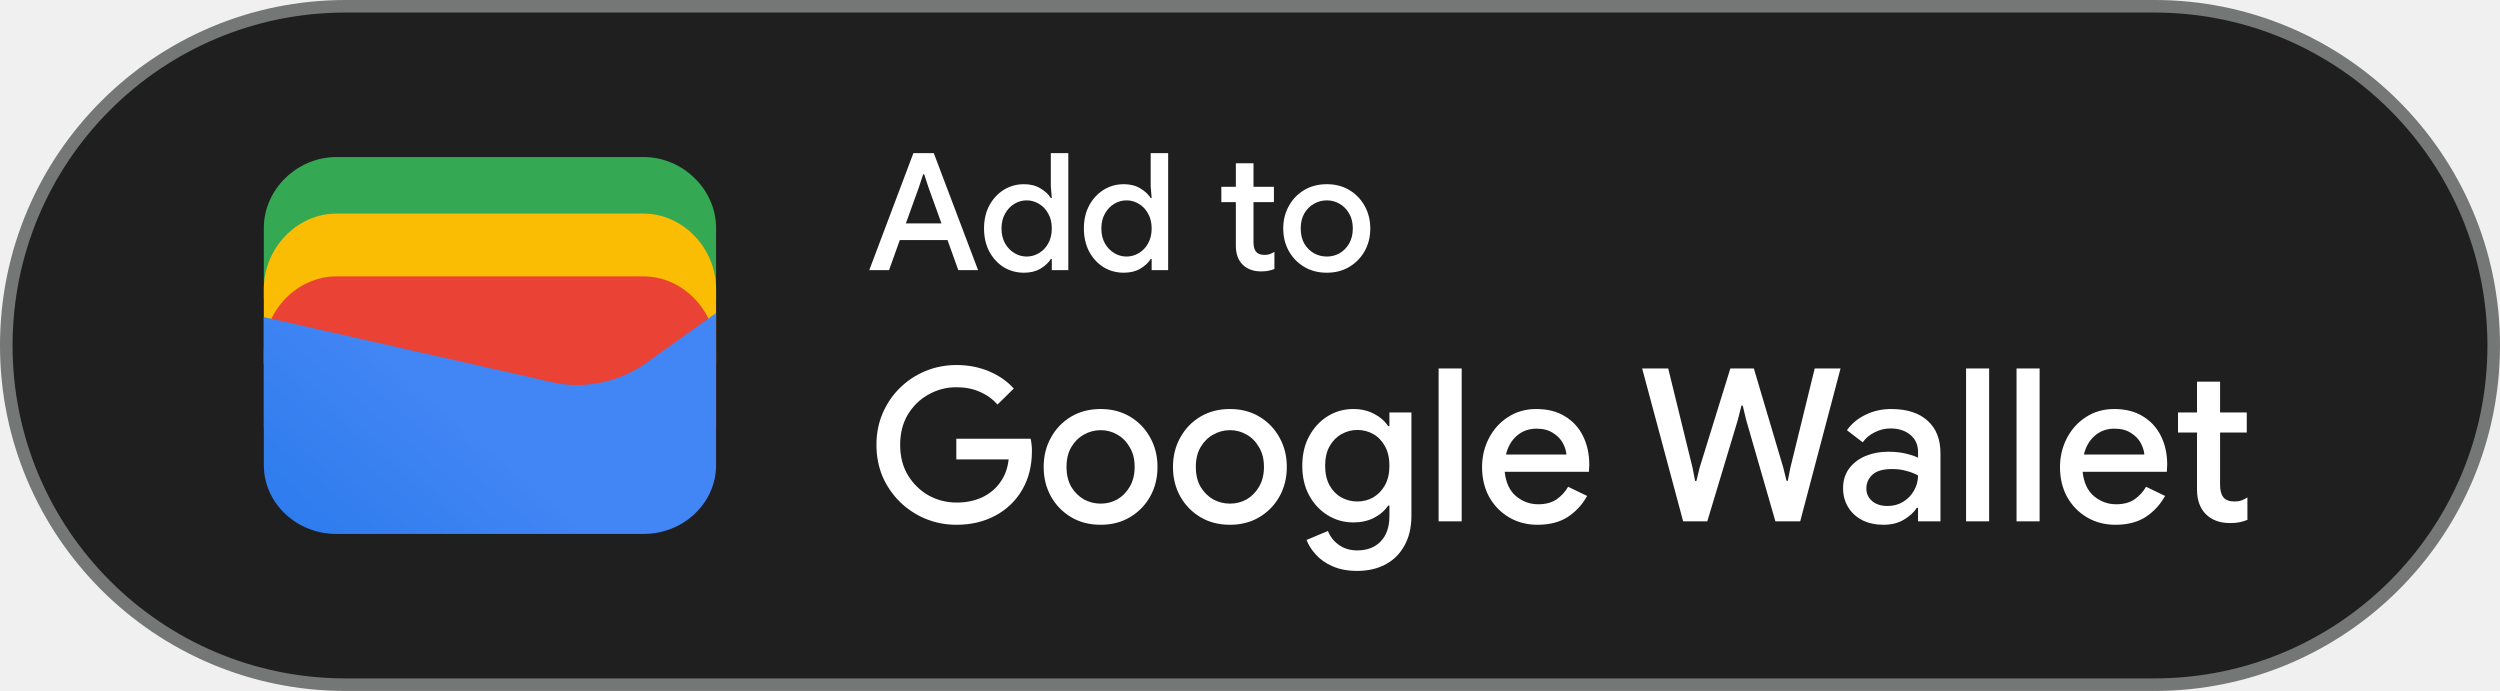
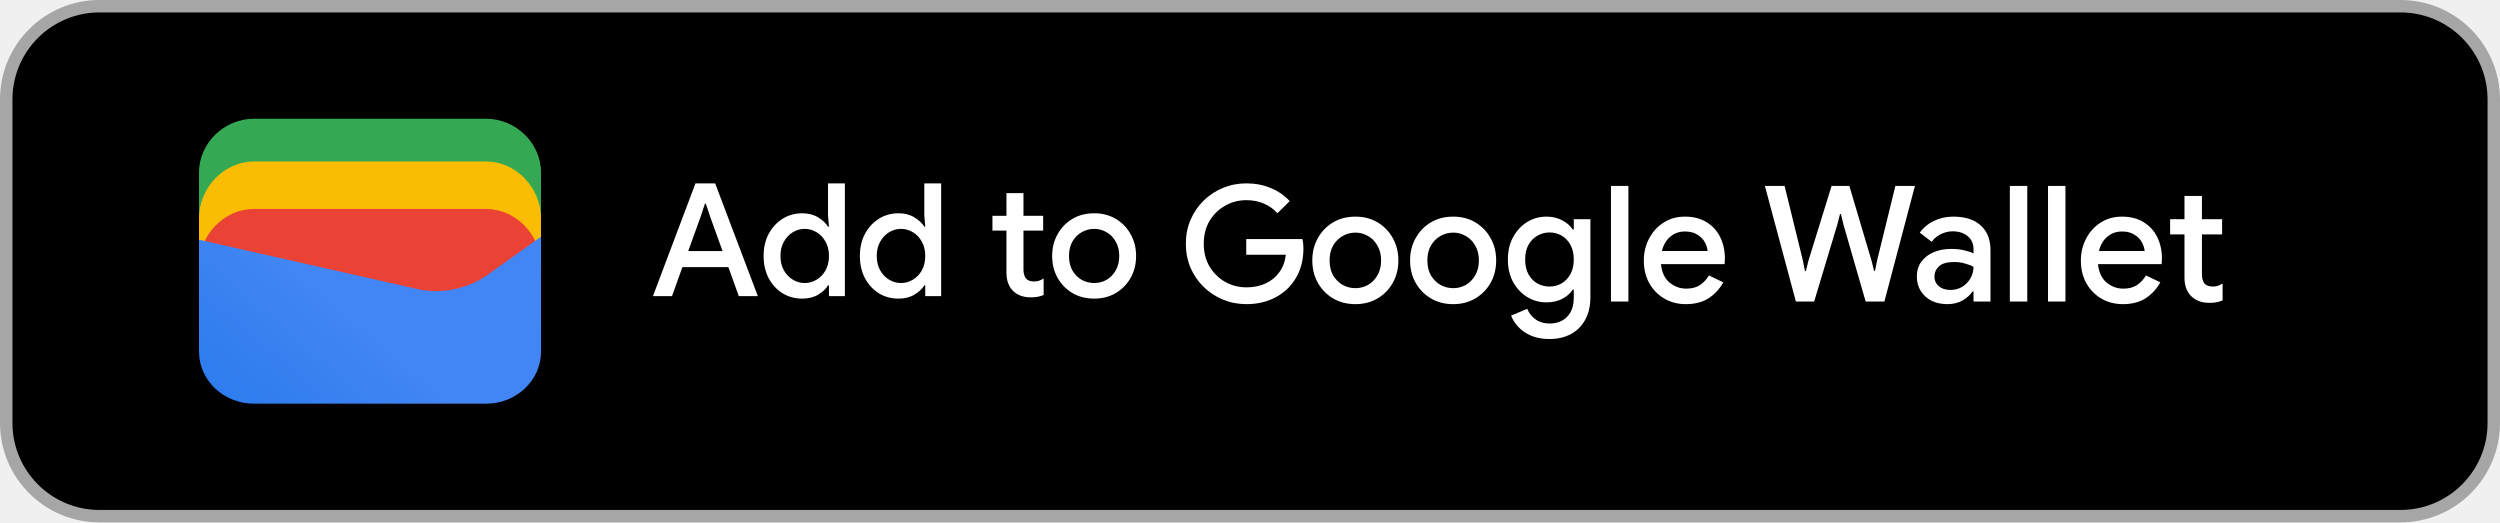
- <svg xmlns="http://www.w3.org/2000/svg" width="199" height="55" viewBox="0 0 199 55" fill="none">
-   <rect x="0.5" y="0.5" width="198" height="54" rx="27" fill="#1F1F1F" />
-   <path d="M57 23.791H21V18.146C21 15.081 23.642 12.5 26.78 12.5H51.22C54.358 12.5 57 15.081 57 18.146V23.791Z" fill="#34A853" />
-   <path d="M57 29H21V23C21 19.743 23.642 17 26.78 17H51.22C54.358 17 57 19.743 57 23V29Z" fill="#FBBC04" />
-   <path d="M57 34H21V28C21 24.743 23.642 22 26.78 22H51.22C54.358 22 57 24.743 57 28V34Z" fill="#EA4335" />
-   <path d="M21 25.241L43.849 30.402C46.48 31.048 49.438 30.402 51.575 28.79L57 24.918V37.016C57 40.08 54.37 42.5 51.247 42.5H26.753C23.63 42.5 21 40.08 21 37.016V25.241Z" fill="url(#paint0_linear_1819_24225)" />
-   <path d="M69.195 21.5L72.705 12.192H74.33L77.853 21.5H76.28L75.422 19.108H71.626L70.768 21.5H69.195ZM73.134 14.935L72.107 17.782H74.941L73.914 14.935L73.563 13.869H73.485L73.134 14.935ZM81.514 21.708C80.916 21.708 80.375 21.561 79.889 21.266C79.413 20.963 79.031 20.547 78.745 20.018C78.468 19.481 78.329 18.87 78.329 18.185C78.329 17.5 78.468 16.894 78.745 16.365C79.031 15.836 79.413 15.42 79.889 15.117C80.375 14.814 80.916 14.662 81.514 14.662C82.026 14.662 82.463 14.775 82.827 15C83.2 15.225 83.473 15.481 83.646 15.767H83.724L83.646 14.844V12.192H85.037V21.5H83.724V20.616H83.646C83.473 20.902 83.2 21.158 82.827 21.383C82.463 21.6 82.026 21.708 81.514 21.708ZM81.722 20.421C82.069 20.421 82.394 20.33 82.697 20.148C83.009 19.966 83.256 19.71 83.438 19.381C83.629 19.043 83.724 18.644 83.724 18.185C83.724 17.726 83.629 17.331 83.438 17.002C83.256 16.664 83.009 16.404 82.697 16.222C82.394 16.04 82.069 15.949 81.722 15.949C81.376 15.949 81.051 16.04 80.747 16.222C80.444 16.404 80.197 16.664 80.006 17.002C79.816 17.331 79.72 17.726 79.72 18.185C79.72 18.644 79.816 19.043 80.006 19.381C80.197 19.71 80.444 19.966 80.747 20.148C81.051 20.33 81.376 20.421 81.722 20.421ZM89.462 21.708C88.864 21.708 88.322 21.561 87.837 21.266C87.36 20.963 86.979 20.547 86.693 20.018C86.415 19.481 86.277 18.87 86.277 18.185C86.277 17.5 86.415 16.894 86.693 16.365C86.979 15.836 87.36 15.42 87.837 15.117C88.322 14.814 88.864 14.662 89.462 14.662C89.973 14.662 90.411 14.775 90.775 15C91.147 15.225 91.42 15.481 91.594 15.767H91.672L91.594 14.844V12.192H92.985V21.5H91.672V20.616H91.594C91.42 20.902 91.147 21.158 90.775 21.383C90.411 21.6 89.973 21.708 89.462 21.708ZM89.67 20.421C90.016 20.421 90.341 20.33 90.645 20.148C90.957 19.966 91.204 19.71 91.386 19.381C91.576 19.043 91.672 18.644 91.672 18.185C91.672 17.726 91.576 17.331 91.386 17.002C91.204 16.664 90.957 16.404 90.645 16.222C90.341 16.04 90.016 15.949 89.67 15.949C89.323 15.949 88.998 16.04 88.695 16.222C88.391 16.404 88.144 16.664 87.954 17.002C87.763 17.331 87.668 17.726 87.668 18.185C87.668 18.644 87.763 19.043 87.954 19.381C88.144 19.71 88.391 19.966 88.695 20.148C88.998 20.33 89.323 20.421 89.67 20.421ZM98.374 19.576V16.092H97.218V14.87H98.374V12.998H99.778V14.87H101.404V16.092H99.778V19.277C99.778 19.606 99.844 19.858 99.974 20.031C100.112 20.204 100.342 20.291 100.663 20.291C100.827 20.291 100.966 20.269 101.079 20.226C101.2 20.183 101.321 20.122 101.443 20.044V21.409C101.295 21.47 101.139 21.517 100.975 21.552C100.81 21.587 100.615 21.604 100.39 21.604C99.774 21.604 99.284 21.426 98.921 21.071C98.556 20.707 98.374 20.209 98.374 19.576ZM105.617 21.708C104.932 21.708 104.33 21.552 103.81 21.24C103.29 20.928 102.882 20.508 102.588 19.979C102.293 19.45 102.146 18.852 102.146 18.185C102.146 17.526 102.293 16.933 102.588 16.404C102.882 15.867 103.29 15.442 103.81 15.13C104.33 14.818 104.932 14.662 105.617 14.662C106.293 14.662 106.891 14.818 107.411 15.13C107.931 15.442 108.338 15.867 108.633 16.404C108.927 16.933 109.075 17.526 109.075 18.185C109.075 18.852 108.927 19.45 108.633 19.979C108.338 20.508 107.931 20.928 107.411 21.24C106.891 21.552 106.293 21.708 105.617 21.708ZM105.617 20.421C105.981 20.421 106.319 20.334 106.631 20.161C106.943 19.979 107.194 19.723 107.385 19.394C107.584 19.056 107.684 18.653 107.684 18.185C107.684 17.717 107.584 17.318 107.385 16.989C107.194 16.651 106.943 16.395 106.631 16.222C106.319 16.04 105.981 15.949 105.617 15.949C105.253 15.949 104.91 16.04 104.59 16.222C104.278 16.395 104.022 16.651 103.823 16.989C103.632 17.318 103.537 17.717 103.537 18.185C103.537 18.653 103.632 19.056 103.823 19.394C104.022 19.723 104.278 19.979 104.59 20.161C104.91 20.334 105.253 20.421 105.617 20.421Z" fill="white" />
-   <path d="M76.14 41.772C75.267 41.772 74.446 41.613 73.675 41.296C72.916 40.979 72.241 40.537 71.652 39.97C71.063 39.392 70.598 38.718 70.258 37.947C69.929 37.165 69.765 36.321 69.765 35.414C69.765 34.507 69.929 33.669 70.258 32.898C70.598 32.116 71.057 31.442 71.635 30.875C72.224 30.297 72.904 29.849 73.675 29.532C74.446 29.215 75.267 29.056 76.14 29.056C77.069 29.056 77.925 29.22 78.707 29.549C79.5 29.878 80.163 30.337 80.696 30.926L79.404 32.201C79.007 31.759 78.531 31.419 77.976 31.181C77.432 30.943 76.82 30.824 76.14 30.824C75.335 30.824 74.593 31.017 73.913 31.402C73.233 31.776 72.683 32.309 72.264 33C71.856 33.68 71.652 34.485 71.652 35.414C71.652 36.343 71.862 37.154 72.281 37.845C72.7 38.525 73.25 39.058 73.93 39.443C74.61 39.817 75.352 40.004 76.157 40.004C76.894 40.004 77.562 39.868 78.163 39.596C78.764 39.313 79.245 38.916 79.608 38.406C79.982 37.896 80.209 37.284 80.288 36.57H76.123V34.921H82.039C82.107 35.227 82.141 35.55 82.141 35.89V35.907C82.141 37.086 81.88 38.117 81.359 39.001C80.849 39.874 80.141 40.554 79.234 41.041C78.327 41.528 77.296 41.772 76.14 41.772ZM87.615 41.772C86.719 41.772 85.932 41.568 85.252 41.16C84.572 40.752 84.039 40.202 83.654 39.511C83.269 38.82 83.076 38.038 83.076 37.165C83.076 36.304 83.269 35.527 83.654 34.836C84.039 34.133 84.572 33.578 85.252 33.17C85.932 32.762 86.719 32.558 87.615 32.558C88.499 32.558 89.281 32.762 89.961 33.17C90.641 33.578 91.174 34.133 91.559 34.836C91.944 35.527 92.137 36.304 92.137 37.165C92.137 38.038 91.944 38.82 91.559 39.511C91.174 40.202 90.641 40.752 89.961 41.16C89.281 41.568 88.499 41.772 87.615 41.772ZM87.615 40.089C88.091 40.089 88.533 39.976 88.941 39.749C89.349 39.511 89.677 39.177 89.927 38.746C90.188 38.304 90.318 37.777 90.318 37.165C90.318 36.553 90.188 36.032 89.927 35.601C89.677 35.159 89.349 34.825 88.941 34.598C88.533 34.36 88.091 34.241 87.615 34.241C87.139 34.241 86.691 34.36 86.272 34.598C85.864 34.825 85.529 35.159 85.269 35.601C85.019 36.032 84.895 36.553 84.895 37.165C84.895 37.777 85.019 38.304 85.269 38.746C85.529 39.177 85.864 39.511 86.272 39.749C86.691 39.976 87.139 40.089 87.615 40.089ZM97.908 41.772C97.013 41.772 96.225 41.568 95.545 41.16C94.865 40.752 94.332 40.202 93.947 39.511C93.561 38.82 93.369 38.038 93.369 37.165C93.369 36.304 93.561 35.527 93.947 34.836C94.332 34.133 94.865 33.578 95.545 33.17C96.225 32.762 97.013 32.558 97.908 32.558C98.792 32.558 99.574 32.762 100.254 33.17C100.934 33.578 101.467 34.133 101.852 34.836C102.237 35.527 102.43 36.304 102.43 37.165C102.43 38.038 102.237 38.82 101.852 39.511C101.467 40.202 100.934 40.752 100.254 41.16C99.574 41.568 98.792 41.772 97.908 41.772ZM97.908 40.089C98.384 40.089 98.826 39.976 99.234 39.749C99.642 39.511 99.971 39.177 100.22 38.746C100.481 38.304 100.611 37.777 100.611 37.165C100.611 36.553 100.481 36.032 100.22 35.601C99.971 35.159 99.642 34.825 99.234 34.598C98.826 34.36 98.384 34.241 97.908 34.241C97.432 34.241 96.984 34.36 96.565 34.598C96.157 34.825 95.823 35.159 95.562 35.601C95.312 36.032 95.188 36.553 95.188 37.165C95.188 37.777 95.312 38.304 95.562 38.746C95.823 39.177 96.157 39.511 96.565 39.749C96.984 39.976 97.432 40.089 97.908 40.089ZM108.031 45.444C107.271 45.444 106.614 45.319 106.059 45.07C105.515 44.832 105.073 44.52 104.733 44.135C104.393 43.761 104.149 43.376 104.002 42.979L105.702 42.265C105.883 42.718 106.172 43.087 106.569 43.37C106.977 43.665 107.464 43.812 108.031 43.812C108.824 43.812 109.447 43.574 109.901 43.098C110.365 42.622 110.598 41.948 110.598 41.075V40.242H110.496C110.224 40.65 109.844 40.979 109.357 41.228C108.881 41.466 108.337 41.585 107.725 41.585C106.988 41.585 106.314 41.398 105.702 41.024C105.09 40.65 104.597 40.129 104.223 39.46C103.849 38.78 103.662 37.987 103.662 37.08C103.662 36.162 103.849 35.369 104.223 34.7C104.597 34.02 105.09 33.493 105.702 33.119C106.314 32.745 106.988 32.558 107.725 32.558C108.337 32.558 108.881 32.683 109.357 32.932C109.844 33.181 110.224 33.51 110.496 33.918H110.598V32.83H112.349V41.041C112.349 41.982 112.162 42.781 111.788 43.438C111.425 44.095 110.921 44.594 110.275 44.934C109.629 45.274 108.881 45.444 108.031 45.444ZM108.048 39.919C108.501 39.919 108.92 39.811 109.306 39.596C109.691 39.369 110.003 39.046 110.241 38.627C110.479 38.196 110.598 37.681 110.598 37.08C110.598 36.457 110.479 35.935 110.241 35.516C110.003 35.085 109.691 34.762 109.306 34.547C108.92 34.332 108.501 34.224 108.048 34.224C107.594 34.224 107.169 34.337 106.773 34.564C106.387 34.779 106.076 35.097 105.838 35.516C105.6 35.935 105.481 36.457 105.481 37.08C105.481 37.692 105.6 38.213 105.838 38.644C106.076 39.063 106.387 39.381 106.773 39.596C107.169 39.811 107.594 39.919 108.048 39.919ZM114.514 41.5V29.328H116.35V41.5H114.514ZM122.392 41.772C121.542 41.772 120.783 41.574 120.114 41.177C119.446 40.78 118.919 40.236 118.533 39.545C118.159 38.854 117.972 38.066 117.972 37.182C117.972 36.355 118.154 35.59 118.516 34.887C118.879 34.184 119.383 33.623 120.029 33.204C120.687 32.773 121.44 32.558 122.29 32.558C123.186 32.558 123.945 32.751 124.568 33.136C125.203 33.521 125.685 34.048 126.013 34.717C126.342 35.386 126.506 36.139 126.506 36.978C126.506 37.103 126.501 37.216 126.489 37.318C126.489 37.42 126.484 37.499 126.472 37.556H119.774C119.865 38.417 120.165 39.063 120.675 39.494C121.197 39.925 121.786 40.14 122.443 40.14C123.033 40.14 123.52 40.01 123.905 39.749C124.291 39.477 124.597 39.143 124.823 38.746L126.336 39.477C125.962 40.157 125.452 40.712 124.806 41.143C124.16 41.562 123.356 41.772 122.392 41.772ZM122.307 34.122C121.695 34.122 121.174 34.309 120.743 34.683C120.313 35.057 120.024 35.556 119.876 36.179H124.687C124.665 35.884 124.568 35.578 124.398 35.261C124.228 34.944 123.968 34.677 123.616 34.462C123.276 34.235 122.84 34.122 122.307 34.122ZM133.979 41.5L130.715 29.328H132.789L134.727 37.233L134.931 38.287H135.033L135.288 37.233L137.736 29.328H139.606L141.952 37.233L142.207 38.27H142.309L142.513 37.233L144.451 29.328H146.508L143.295 41.5H141.323L138.994 33.425L138.722 32.286H138.62L138.331 33.425L135.9 41.5H133.979ZM149.922 41.772C149.299 41.772 148.743 41.653 148.256 41.415C147.769 41.166 147.389 40.82 147.117 40.378C146.845 39.936 146.709 39.432 146.709 38.865C146.709 38.253 146.868 37.732 147.185 37.301C147.514 36.859 147.95 36.525 148.494 36.298C149.038 36.071 149.639 35.958 150.296 35.958C150.84 35.958 151.316 36.009 151.724 36.111C152.143 36.213 152.461 36.321 152.676 36.434V35.975C152.676 35.408 152.472 34.955 152.064 34.615C151.656 34.275 151.129 34.105 150.483 34.105C150.041 34.105 149.622 34.207 149.225 34.411C148.828 34.604 148.511 34.87 148.273 35.21L147.015 34.241C147.389 33.72 147.882 33.312 148.494 33.017C149.117 32.711 149.797 32.558 150.534 32.558C151.792 32.558 152.761 32.87 153.441 33.493C154.121 34.105 154.461 34.966 154.461 36.077V41.5H152.676V40.429H152.574C152.347 40.78 152.007 41.092 151.554 41.364C151.101 41.636 150.557 41.772 149.922 41.772ZM150.245 40.276C150.721 40.276 151.14 40.163 151.503 39.936C151.866 39.709 152.149 39.415 152.353 39.052C152.568 38.678 152.676 38.276 152.676 37.845C152.415 37.698 152.109 37.579 151.758 37.488C151.407 37.386 151.033 37.335 150.636 37.335C149.888 37.335 149.355 37.488 149.038 37.794C148.721 38.089 148.562 38.451 148.562 38.882C148.562 39.29 148.715 39.624 149.021 39.885C149.327 40.146 149.735 40.276 150.245 40.276ZM156.499 41.5V29.328H158.335V41.5H156.499ZM160.517 41.5V29.328H162.353V41.5H160.517ZM168.395 41.772C167.545 41.772 166.786 41.574 166.117 41.177C165.449 40.78 164.922 40.236 164.536 39.545C164.162 38.854 163.975 38.066 163.975 37.182C163.975 36.355 164.157 35.59 164.519 34.887C164.882 34.184 165.386 33.623 166.032 33.204C166.69 32.773 167.443 32.558 168.293 32.558C169.189 32.558 169.948 32.751 170.571 33.136C171.206 33.521 171.688 34.048 172.016 34.717C172.345 35.386 172.509 36.139 172.509 36.978C172.509 37.103 172.504 37.216 172.492 37.318C172.492 37.42 172.487 37.499 172.475 37.556H165.777C165.868 38.417 166.168 39.063 166.678 39.494C167.2 39.925 167.789 40.14 168.446 40.14C169.036 40.14 169.523 40.01 169.908 39.749C170.294 39.477 170.6 39.143 170.826 38.746L172.339 39.477C171.965 40.157 171.455 40.712 170.809 41.143C170.163 41.562 169.359 41.772 168.395 41.772ZM168.31 34.122C167.698 34.122 167.177 34.309 166.746 34.683C166.316 35.057 166.027 35.556 165.879 36.179H170.69C170.668 35.884 170.571 35.578 170.401 35.261C170.231 34.944 169.971 34.677 169.619 34.462C169.279 34.235 168.843 34.122 168.31 34.122ZM174.882 38.984V34.428H173.369V32.83H174.882V30.382H176.718V32.83H178.843V34.428H176.718V38.593C176.718 39.024 176.803 39.352 176.973 39.579C177.154 39.806 177.454 39.919 177.874 39.919C178.089 39.919 178.27 39.891 178.418 39.834C178.576 39.777 178.735 39.698 178.894 39.596V41.381C178.701 41.46 178.497 41.523 178.282 41.568C178.066 41.613 177.811 41.636 177.517 41.636C176.712 41.636 176.072 41.404 175.596 40.939C175.12 40.463 174.882 39.811 174.882 38.984Z" fill="white" />
-   <rect x="0.5" y="0.5" width="198" height="54" rx="27" stroke="#747775" />
+ <svg xmlns="http://www.w3.org/2000/svg" width="201" height="42" viewBox="0 0 201 42" fill="none">
+   <rect x="0.5" y="0.5" width="200" height="41" rx="7.5" fill="black" />
+   <path d="M43.498 18.168H16V13.857C16 11.516 18.018 9.546 20.415 9.546H39.083C41.479 9.546 43.498 11.516 43.498 13.857V18.168Z" fill="#34A853" />
+   <path d="M43.498 22.145H16V17.564C16 15.076 18.018 12.982 20.415 12.982H39.083C41.479 12.982 43.498 15.076 43.498 17.564V22.145Z" fill="#FBBC04" />
+   <path d="M43.498 25.964H16V21.382C16 18.895 18.018 16.8 20.415 16.8H39.083C41.479 16.8 43.498 18.895 43.498 21.382V25.964Z" fill="#EA4335" />
+   <path d="M16 19.275L33.453 23.216C35.462 23.709 37.722 23.216 39.354 21.985L43.498 19.029V28.267C43.498 30.607 41.489 32.455 39.103 32.455H20.395C18.009 32.455 16 30.607 16 28.267V19.275Z" fill="url(#paint0_linear_461_34684)" />
+   <path d="M52.497 23.807L55.916 14.743H57.499L60.93 23.807H59.398L58.562 21.478H54.865L54.029 23.807H52.497ZM56.334 17.414L55.334 20.186H58.094L57.094 17.414L56.752 16.376H56.676L56.334 17.414ZM64.497 24.009C63.914 24.009 63.387 23.866 62.914 23.579C62.45 23.284 62.078 22.879 61.8 22.364C61.529 21.841 61.394 21.246 61.394 20.579C61.394 19.912 61.529 19.321 61.8 18.806C62.078 18.292 62.45 17.887 62.914 17.591C63.387 17.296 63.914 17.148 64.497 17.148C64.995 17.148 65.421 17.258 65.775 17.477C66.138 17.697 66.404 17.946 66.573 18.224H66.649L66.573 17.325V14.743H67.928V23.807H66.649V22.946H66.573C66.404 23.225 66.138 23.474 65.775 23.693C65.421 23.904 64.995 24.009 64.497 24.009ZM64.699 22.756C65.037 22.756 65.353 22.668 65.649 22.49C65.953 22.313 66.193 22.064 66.371 21.744C66.556 21.414 66.649 21.026 66.649 20.579C66.649 20.131 66.556 19.747 66.371 19.427C66.193 19.098 65.953 18.844 65.649 18.667C65.353 18.49 65.037 18.401 64.699 18.401C64.362 18.401 64.045 18.49 63.749 18.667C63.454 18.844 63.214 19.098 63.028 19.427C62.842 19.747 62.749 20.131 62.749 20.579C62.749 21.026 62.842 21.414 63.028 21.744C63.214 22.064 63.454 22.313 63.749 22.49C64.045 22.668 64.362 22.756 64.699 22.756ZM72.238 24.009C71.655 24.009 71.127 23.866 70.655 23.579C70.19 23.284 69.819 22.879 69.54 22.364C69.27 21.841 69.135 21.246 69.135 20.579C69.135 19.912 69.27 19.321 69.54 18.806C69.819 18.292 70.19 17.887 70.655 17.591C71.127 17.296 71.655 17.148 72.238 17.148C72.736 17.148 73.162 17.258 73.516 17.477C73.879 17.697 74.145 17.946 74.314 18.224H74.39L74.314 17.325V14.743H75.669V23.807H74.39V22.946H74.314C74.145 23.225 73.879 23.474 73.516 23.693C73.162 23.904 72.736 24.009 72.238 24.009ZM72.44 22.756C72.778 22.756 73.094 22.668 73.39 22.49C73.694 22.313 73.934 22.064 74.112 21.744C74.297 21.414 74.39 21.026 74.39 20.579C74.39 20.131 74.297 19.747 74.112 19.427C73.934 19.098 73.694 18.844 73.39 18.667C73.094 18.49 72.778 18.401 72.44 18.401C72.103 18.401 71.786 18.49 71.49 18.667C71.195 18.844 70.954 19.098 70.769 19.427C70.583 19.747 70.49 20.131 70.49 20.579C70.49 21.026 70.583 21.414 70.769 21.744C70.954 22.064 71.195 22.313 71.49 22.49C71.786 22.668 72.103 22.756 72.44 22.756ZM80.919 21.933V18.541H79.792V17.351H80.919V15.528H82.287V17.351H83.87V18.541H82.287V21.642C82.287 21.963 82.35 22.208 82.477 22.377C82.612 22.545 82.836 22.63 83.148 22.63C83.308 22.63 83.443 22.608 83.553 22.566C83.671 22.524 83.789 22.465 83.908 22.389V23.718C83.764 23.777 83.612 23.824 83.452 23.858C83.291 23.891 83.102 23.908 82.882 23.908C82.282 23.908 81.805 23.735 81.451 23.389C81.096 23.035 80.919 22.549 80.919 21.933ZM87.974 24.009C87.306 24.009 86.72 23.858 86.213 23.554C85.707 23.25 85.31 22.841 85.023 22.326C84.736 21.811 84.593 21.229 84.593 20.579C84.593 19.937 84.736 19.359 85.023 18.844C85.31 18.321 85.707 17.908 86.213 17.604C86.72 17.3 87.306 17.148 87.974 17.148C88.632 17.148 89.215 17.3 89.721 17.604C90.228 17.908 90.624 18.321 90.911 18.844C91.198 19.359 91.342 19.937 91.342 20.579C91.342 21.229 91.198 21.811 90.911 22.326C90.624 22.841 90.228 23.25 89.721 23.554C89.215 23.858 88.632 24.009 87.974 24.009ZM87.974 22.756C88.328 22.756 88.657 22.672 88.961 22.503C89.265 22.326 89.51 22.077 89.696 21.756C89.89 21.427 89.987 21.035 89.987 20.579C89.987 20.123 89.89 19.735 89.696 19.414C89.51 19.085 89.265 18.836 88.961 18.667C88.657 18.49 88.328 18.401 87.974 18.401C87.619 18.401 87.285 18.49 86.973 18.667C86.669 18.836 86.42 19.085 86.226 19.414C86.04 19.735 85.948 20.123 85.948 20.579C85.948 21.035 86.04 21.427 86.226 21.756C86.42 22.077 86.669 22.326 86.973 22.503C87.285 22.672 87.619 22.756 87.974 22.756Z" fill="white" />
+   <path d="M100.211 24.453C99.545 24.453 98.917 24.332 98.328 24.09C97.748 23.847 97.233 23.51 96.783 23.077C96.333 22.636 95.978 22.121 95.718 21.532C95.467 20.935 95.342 20.29 95.342 19.598C95.342 18.906 95.467 18.265 95.718 17.677C95.978 17.079 96.329 16.565 96.77 16.132C97.22 15.69 97.74 15.349 98.328 15.106C98.917 14.864 99.545 14.743 100.211 14.743C100.921 14.743 101.575 14.868 102.172 15.119C102.778 15.37 103.284 15.721 103.691 16.171L102.704 17.144C102.401 16.807 102.038 16.547 101.614 16.366C101.198 16.184 100.731 16.093 100.211 16.093C99.597 16.093 99.029 16.24 98.51 16.534C97.991 16.82 97.571 17.227 97.251 17.755C96.939 18.274 96.783 18.888 96.783 19.598C96.783 20.308 96.943 20.927 97.264 21.454C97.584 21.974 98.004 22.38 98.523 22.675C99.043 22.96 99.609 23.103 100.224 23.103C100.787 23.103 101.298 22.999 101.756 22.791C102.215 22.575 102.583 22.272 102.86 21.883C103.146 21.493 103.319 21.026 103.379 20.481H100.198V19.221H104.717C104.769 19.455 104.795 19.702 104.795 19.962V19.974C104.795 20.875 104.596 21.662 104.198 22.337C103.808 23.004 103.267 23.523 102.574 23.895C101.882 24.267 101.094 24.453 100.211 24.453ZM108.976 24.453C108.292 24.453 107.69 24.297 107.171 23.986C106.652 23.674 106.245 23.255 105.95 22.727C105.656 22.199 105.509 21.602 105.509 20.935C105.509 20.277 105.656 19.684 105.95 19.157C106.245 18.62 106.652 18.196 107.171 17.884C107.69 17.573 108.292 17.417 108.976 17.417C109.651 17.417 110.248 17.573 110.768 17.884C111.287 18.196 111.694 18.62 111.988 19.157C112.283 19.684 112.43 20.277 112.43 20.935C112.43 21.602 112.283 22.199 111.988 22.727C111.694 23.255 111.287 23.674 110.768 23.986C110.248 24.297 109.651 24.453 108.976 24.453ZM108.976 23.168C109.339 23.168 109.677 23.081 109.989 22.908C110.3 22.727 110.551 22.471 110.742 22.142C110.941 21.805 111.04 21.402 111.04 20.935C111.04 20.468 110.941 20.07 110.742 19.741C110.551 19.403 110.3 19.148 109.989 18.975C109.677 18.793 109.339 18.702 108.976 18.702C108.612 18.702 108.27 18.793 107.95 18.975C107.638 19.148 107.383 19.403 107.184 19.741C106.993 20.07 106.898 20.468 106.898 20.935C106.898 21.402 106.993 21.805 107.184 22.142C107.383 22.471 107.638 22.727 107.95 22.908C108.27 23.081 108.612 23.168 108.976 23.168ZM116.838 24.453C116.154 24.453 115.552 24.297 115.033 23.986C114.514 23.674 114.107 23.255 113.812 22.727C113.518 22.199 113.371 21.602 113.371 20.935C113.371 20.277 113.518 19.684 113.812 19.157C114.107 18.62 114.514 18.196 115.033 17.884C115.552 17.573 116.154 17.417 116.838 17.417C117.513 17.417 118.11 17.573 118.63 17.884C119.149 18.196 119.556 18.62 119.85 19.157C120.145 19.684 120.292 20.277 120.292 20.935C120.292 21.602 120.145 22.199 119.85 22.727C119.556 23.255 119.149 23.674 118.63 23.986C118.11 24.297 117.513 24.453 116.838 24.453ZM116.838 23.168C117.201 23.168 117.539 23.081 117.851 22.908C118.162 22.727 118.413 22.471 118.604 22.142C118.803 21.805 118.903 21.402 118.903 20.935C118.903 20.468 118.803 20.07 118.604 19.741C118.413 19.403 118.162 19.148 117.851 18.975C117.539 18.793 117.201 18.702 116.838 18.702C116.474 18.702 116.132 18.793 115.812 18.975C115.5 19.148 115.245 19.403 115.046 19.741C114.855 20.07 114.76 20.468 114.76 20.935C114.76 21.402 114.855 21.805 115.046 22.142C115.245 22.471 115.5 22.727 115.812 22.908C116.132 23.081 116.474 23.168 116.838 23.168ZM124.57 27.257C123.99 27.257 123.488 27.162 123.064 26.972C122.648 26.79 122.311 26.552 122.051 26.258C121.791 25.972 121.605 25.678 121.493 25.375L122.791 24.83C122.929 25.176 123.15 25.457 123.453 25.674C123.765 25.898 124.137 26.011 124.57 26.011C125.176 26.011 125.652 25.829 125.998 25.466C126.353 25.102 126.531 24.587 126.531 23.921V23.285H126.453C126.245 23.596 125.955 23.847 125.583 24.038C125.219 24.22 124.804 24.31 124.336 24.31C123.773 24.31 123.259 24.168 122.791 23.882C122.324 23.596 121.947 23.198 121.661 22.688C121.376 22.168 121.233 21.563 121.233 20.87C121.233 20.169 121.376 19.563 121.661 19.053C121.947 18.534 122.324 18.131 122.791 17.845C123.259 17.56 123.773 17.417 124.336 17.417C124.804 17.417 125.219 17.512 125.583 17.703C125.955 17.893 126.245 18.144 126.453 18.456H126.531V17.625H127.868V23.895C127.868 24.613 127.725 25.223 127.44 25.725C127.163 26.227 126.778 26.608 126.284 26.868C125.791 27.127 125.219 27.257 124.57 27.257ZM124.583 23.038C124.929 23.038 125.249 22.956 125.544 22.791C125.838 22.618 126.076 22.372 126.258 22.052C126.44 21.723 126.531 21.329 126.531 20.87C126.531 20.394 126.44 19.996 126.258 19.676C126.076 19.347 125.838 19.1 125.544 18.936C125.249 18.771 124.929 18.689 124.583 18.689C124.236 18.689 123.912 18.776 123.609 18.949C123.314 19.113 123.077 19.356 122.895 19.676C122.713 19.996 122.622 20.394 122.622 20.87C122.622 21.337 122.713 21.736 122.895 22.064C123.077 22.385 123.314 22.627 123.609 22.791C123.912 22.956 124.236 23.038 124.583 23.038ZM129.522 24.245V14.95H130.924V24.245H129.522ZM135.539 24.453C134.89 24.453 134.31 24.302 133.799 23.999C133.289 23.696 132.887 23.28 132.592 22.753C132.306 22.225 132.163 21.623 132.163 20.948C132.163 20.316 132.302 19.732 132.579 19.195C132.856 18.659 133.241 18.23 133.734 17.91C134.237 17.581 134.812 17.417 135.461 17.417C136.146 17.417 136.726 17.564 137.201 17.858C137.686 18.153 138.055 18.555 138.305 19.066C138.556 19.576 138.682 20.152 138.682 20.792C138.682 20.887 138.678 20.974 138.669 21.052C138.669 21.13 138.665 21.19 138.656 21.234H133.54C133.609 21.891 133.838 22.385 134.228 22.714C134.627 23.043 135.076 23.207 135.578 23.207C136.029 23.207 136.401 23.107 136.695 22.908C136.99 22.701 137.224 22.445 137.396 22.142L138.552 22.701C138.266 23.22 137.877 23.644 137.383 23.973C136.89 24.293 136.276 24.453 135.539 24.453ZM135.474 18.611C135.007 18.611 134.609 18.754 134.28 19.04C133.951 19.325 133.731 19.706 133.618 20.182H137.292C137.275 19.957 137.201 19.723 137.072 19.481C136.942 19.239 136.743 19.035 136.474 18.871C136.215 18.698 135.881 18.611 135.474 18.611ZM144.39 24.245L141.897 14.95H143.481L144.961 20.987L145.117 21.792H145.195L145.39 20.987L147.259 14.95H148.688L150.48 20.987L150.674 21.779H150.752L150.908 20.987L152.388 14.95H153.96L151.505 24.245H149.999L148.22 18.079L148.012 17.209H147.935L147.714 18.079L145.857 24.245H144.39ZM156.567 24.453C156.091 24.453 155.667 24.362 155.295 24.18C154.923 23.99 154.632 23.726 154.425 23.389C154.217 23.051 154.113 22.666 154.113 22.233C154.113 21.766 154.235 21.368 154.477 21.039C154.728 20.701 155.061 20.446 155.477 20.273C155.892 20.1 156.351 20.013 156.853 20.013C157.268 20.013 157.632 20.052 157.944 20.13C158.264 20.208 158.507 20.29 158.671 20.377V20.026C158.671 19.594 158.515 19.247 158.203 18.988C157.892 18.728 157.489 18.598 156.996 18.598C156.658 18.598 156.338 18.676 156.035 18.832C155.732 18.979 155.489 19.183 155.308 19.442L154.347 18.702C154.632 18.304 155.009 17.993 155.477 17.767C155.952 17.534 156.472 17.417 157.035 17.417C157.996 17.417 158.736 17.655 159.255 18.131C159.775 18.598 160.034 19.256 160.034 20.104V24.245H158.671V23.428H158.593C158.42 23.696 158.16 23.934 157.814 24.142C157.468 24.349 157.052 24.453 156.567 24.453ZM156.814 23.311C157.178 23.311 157.498 23.224 157.775 23.051C158.052 22.878 158.268 22.653 158.424 22.376C158.588 22.09 158.671 21.783 158.671 21.454C158.471 21.342 158.238 21.251 157.97 21.182C157.702 21.104 157.416 21.065 157.113 21.065C156.541 21.065 156.134 21.182 155.892 21.415C155.65 21.64 155.528 21.917 155.528 22.246C155.528 22.558 155.645 22.813 155.879 23.012C156.113 23.211 156.424 23.311 156.814 23.311ZM161.591 24.245V14.95H162.993V24.245H161.591ZM164.66 24.245V14.95H166.062V24.245H164.66ZM170.677 24.453C170.028 24.453 169.448 24.302 168.937 23.999C168.427 23.696 168.025 23.28 167.73 22.753C167.444 22.225 167.301 21.623 167.301 20.948C167.301 20.316 167.44 19.732 167.717 19.195C167.994 18.659 168.379 18.23 168.872 17.91C169.375 17.581 169.95 17.417 170.599 17.417C171.284 17.417 171.863 17.564 172.339 17.858C172.824 18.153 173.193 18.555 173.443 19.066C173.694 19.576 173.82 20.152 173.82 20.792C173.82 20.887 173.816 20.974 173.807 21.052C173.807 21.13 173.803 21.19 173.794 21.234H168.678C168.747 21.891 168.976 22.385 169.366 22.714C169.765 23.043 170.214 23.207 170.716 23.207C171.167 23.207 171.539 23.107 171.833 22.908C172.128 22.701 172.361 22.445 172.534 22.142L173.69 22.701C173.404 23.22 173.015 23.644 172.521 23.973C172.028 24.293 171.414 24.453 170.677 24.453ZM170.612 18.611C170.145 18.611 169.747 18.754 169.418 19.04C169.089 19.325 168.869 19.706 168.756 20.182H172.43C172.413 19.957 172.339 19.723 172.209 19.481C172.08 19.239 171.881 19.035 171.612 18.871C171.352 18.698 171.019 18.611 170.612 18.611ZM175.632 22.324V18.845H174.477V17.625H175.632V15.755H177.035V17.625H178.658V18.845H177.035V22.026C177.035 22.355 177.099 22.605 177.229 22.779C177.368 22.952 177.597 23.038 177.918 23.038C178.082 23.038 178.22 23.017 178.333 22.973C178.454 22.93 178.575 22.869 178.697 22.791V24.155C178.549 24.215 178.393 24.263 178.229 24.297C178.064 24.332 177.869 24.349 177.645 24.349C177.03 24.349 176.541 24.172 176.178 23.817C175.814 23.454 175.632 22.956 175.632 22.324Z" fill="white" />
+   <rect x="0.5" y="0.5" width="200" height="41" rx="7.5" stroke="#A6A6A6" />
  <defs>
-     <linearGradient id="paint0_linear_1819_24225" x1="37.284" y1="34.045" x2="18.782" y2="55.723" gradientUnits="userSpaceOnUse">
+     <linearGradient id="paint0_linear_461_34684" x1="28.438" y1="25.998" x2="14.31" y2="42.555" gradientUnits="userSpaceOnUse">
      <stop stop-color="#4285F4" />
      <stop offset="1" stop-color="#1B74E8" />
    </linearGradient>
  </defs>
</svg>
